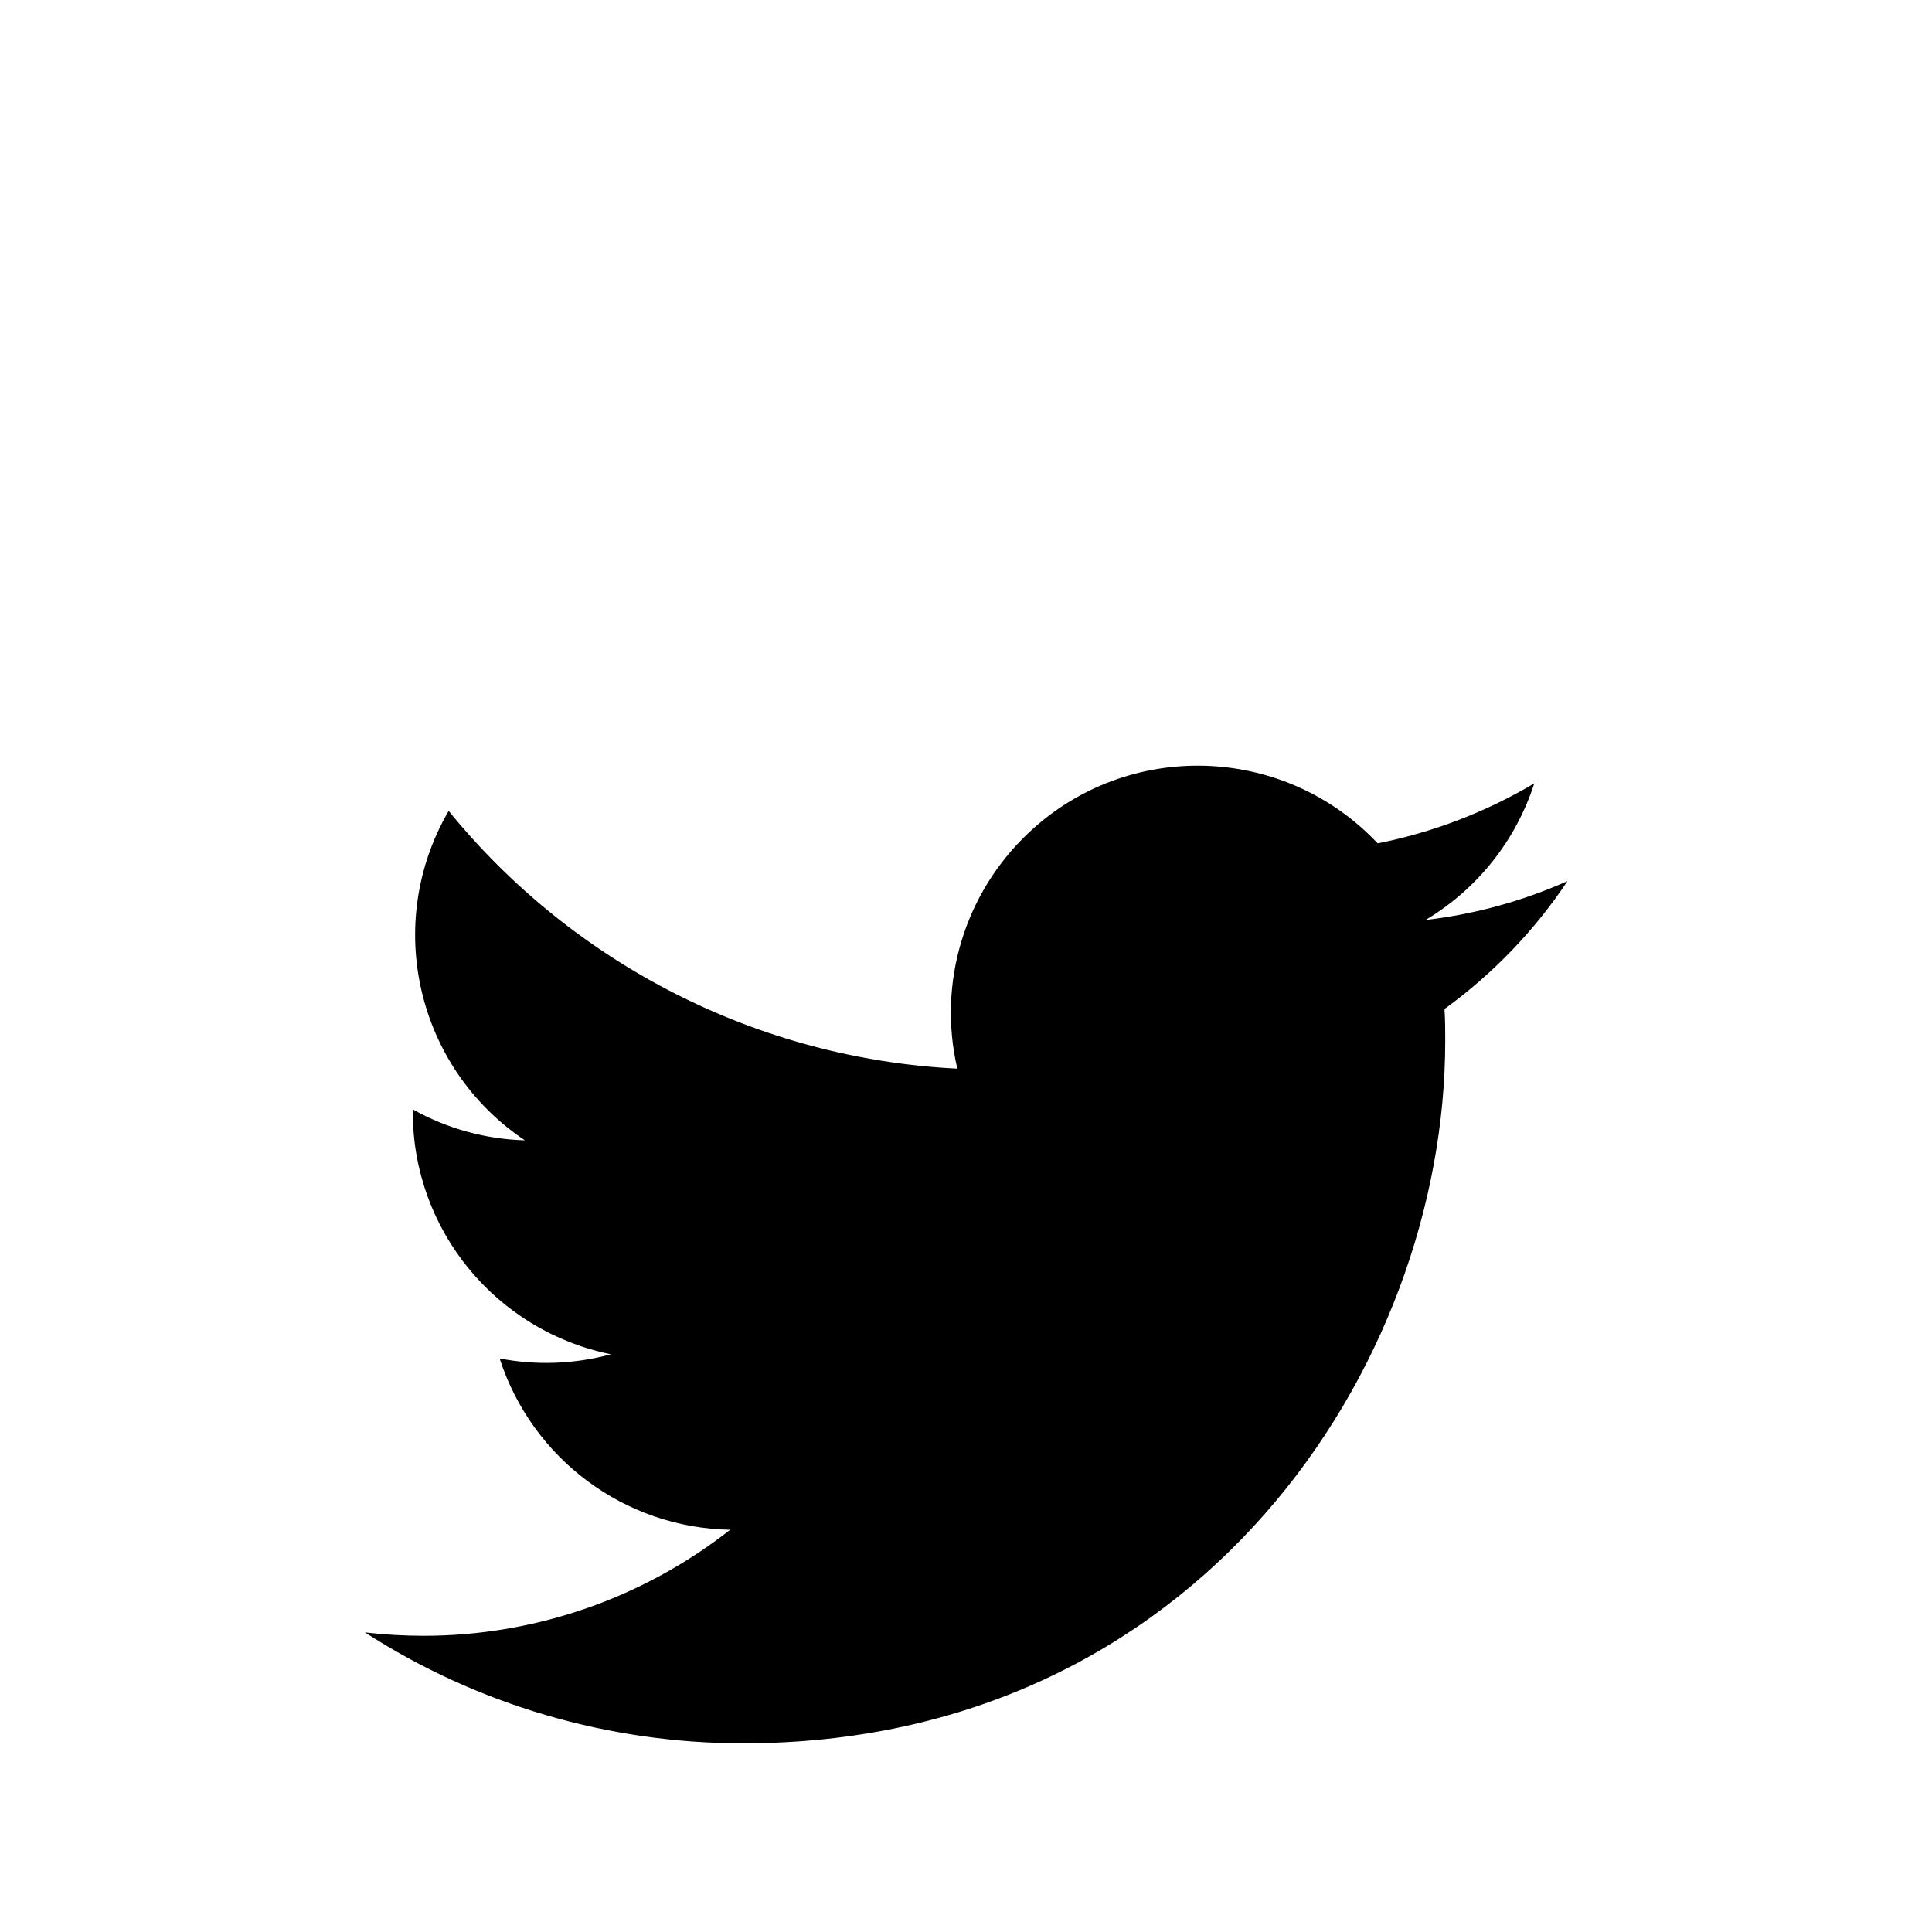
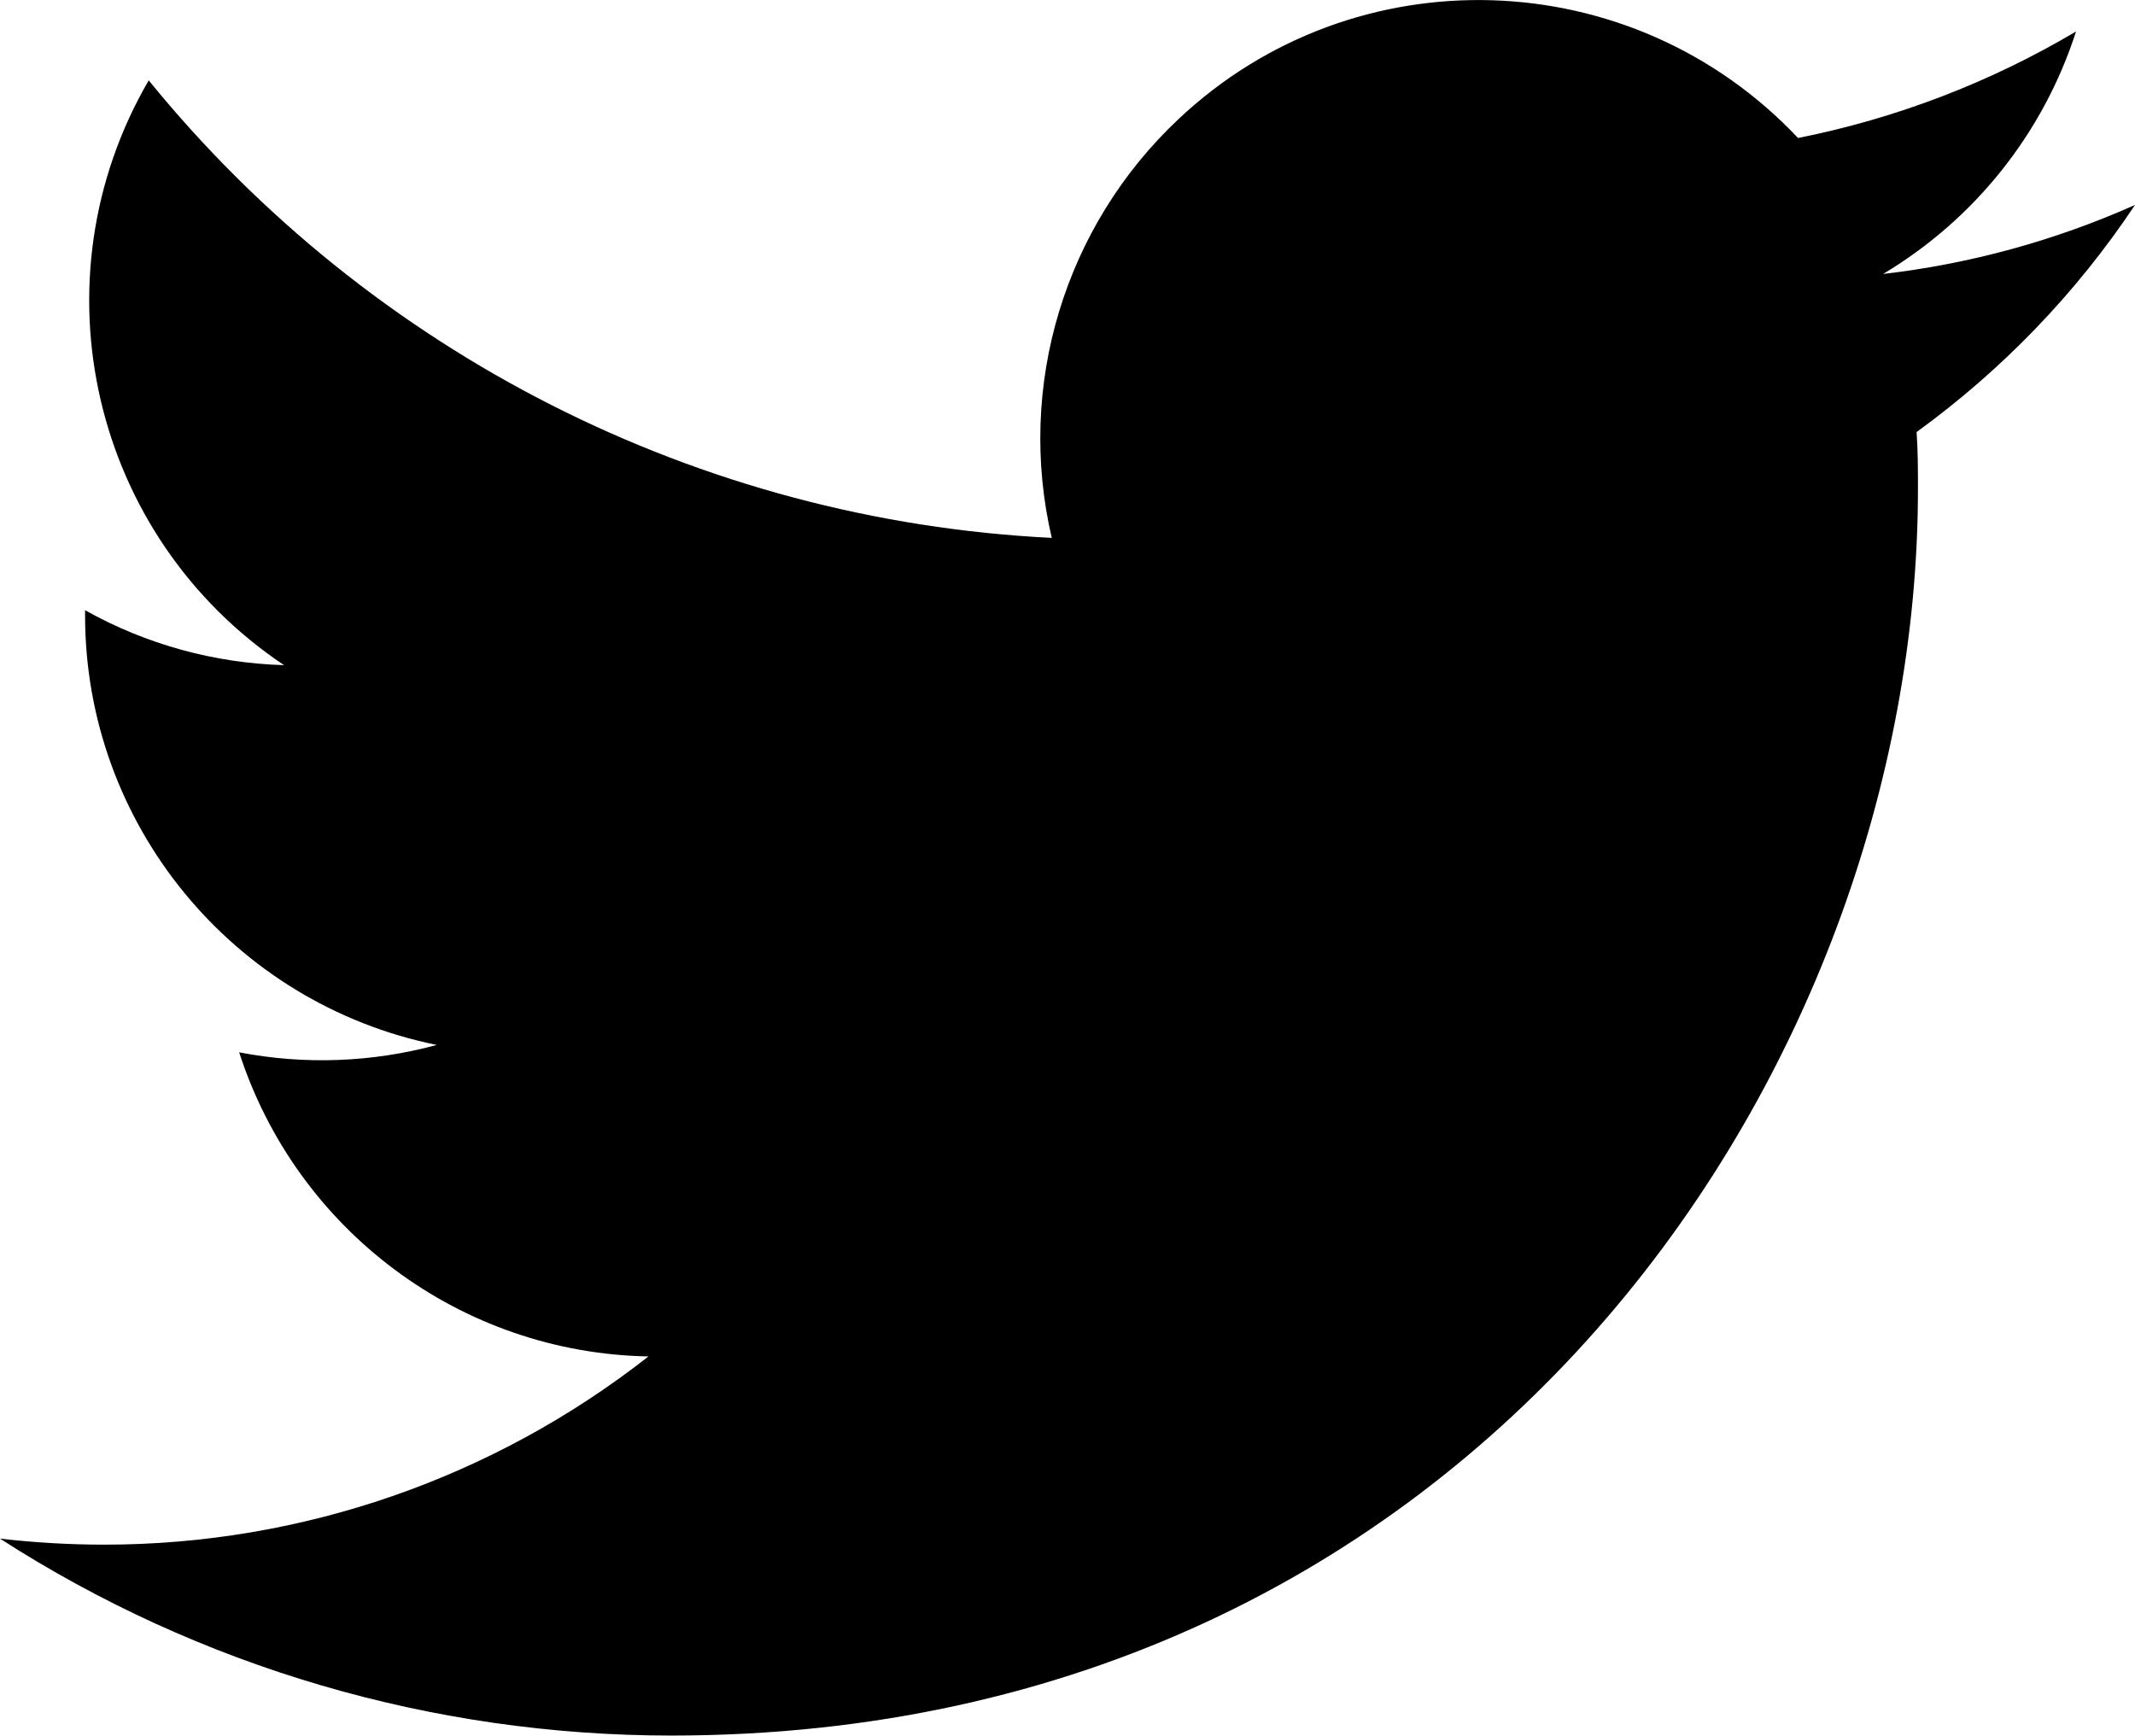
- <svg xmlns="http://www.w3.org/2000/svg" id="Layer_1" style="enable-background:new 0 0 512 512;" version="1.1" viewBox="0 0 512 512" xml:space="preserve">
-   <path d="M196.9,462C317.2,462,383,362.3,383,275.9c0-2.8,0-5.6-0.2-8.5c12.8-9.3,23.8-20.7,32.6-33.9  c-11.9,5.3-24.6,8.8-37.6,10.3c13.7-8.2,23.9-21,28.8-36.2c-12.8,7.6-26.9,13-41.5,15.9c-24.8-26.3-66.2-27.6-92.5-2.8  c-17,16-24.2,39.8-18.9,62.5c-52.6-2.6-101.6-27.5-134.8-68.3c-17.4,29.9-8.5,68.1,20.2,87.3c-10.4-0.3-20.6-3.1-29.7-8.2  c0,0.3,0,0.5,0,0.8c0,31.1,22,57.9,52.5,64.1c-9.6,2.6-19.7,3-29.5,1.1c8.6,26.6,33.1,44.9,61.1,45.4  c-23.2,18.2-51.8,28.1-81.2,28.1c-5.2,0-10.4-0.3-15.6-0.9C126.5,451.8,161.3,462,196.9,462" id="XMLID_22_" />
+ <svg xmlns="http://www.w3.org/2000/svg" version="1.1" id="Layer_1" x="0px" y="0px" viewBox="0 0 318.7 259.1" style="enable-background:new 0 0 318.7 259.1;" xml:space="preserve">
+   <path id="XMLID_22_" d="M100.2,259.1c120.3,0,186.1-99.7,186.1-186.1c0-2.8,0-5.6-0.2-8.5c12.8-9.3,23.8-20.7,32.6-33.9  c-11.9,5.3-24.6,8.8-37.6,10.3c13.7-8.2,23.9-21,28.8-36.2c-12.8,7.6-26.9,13-41.5,15.9C243.6-5.7,202.2-7,175.9,17.8  c-17,16-24.2,39.8-18.9,62.5C104.4,77.7,55.4,52.8,22.2,12C4.8,41.9,13.7,80.1,42.4,99.3C32,99,21.8,96.2,12.7,91.1  c0,0.3,0,0.5,0,0.8c0,31.1,22,57.9,52.5,64.1c-9.6,2.6-19.7,3-29.5,1.1c8.6,26.6,33.1,44.9,61.1,45.4  c-23.2,18.2-51.8,28.1-81.2,28.1c-5.2,0-10.4-0.3-15.6-0.9C29.8,248.9,64.6,259.1,100.2,259.1" />
</svg>
